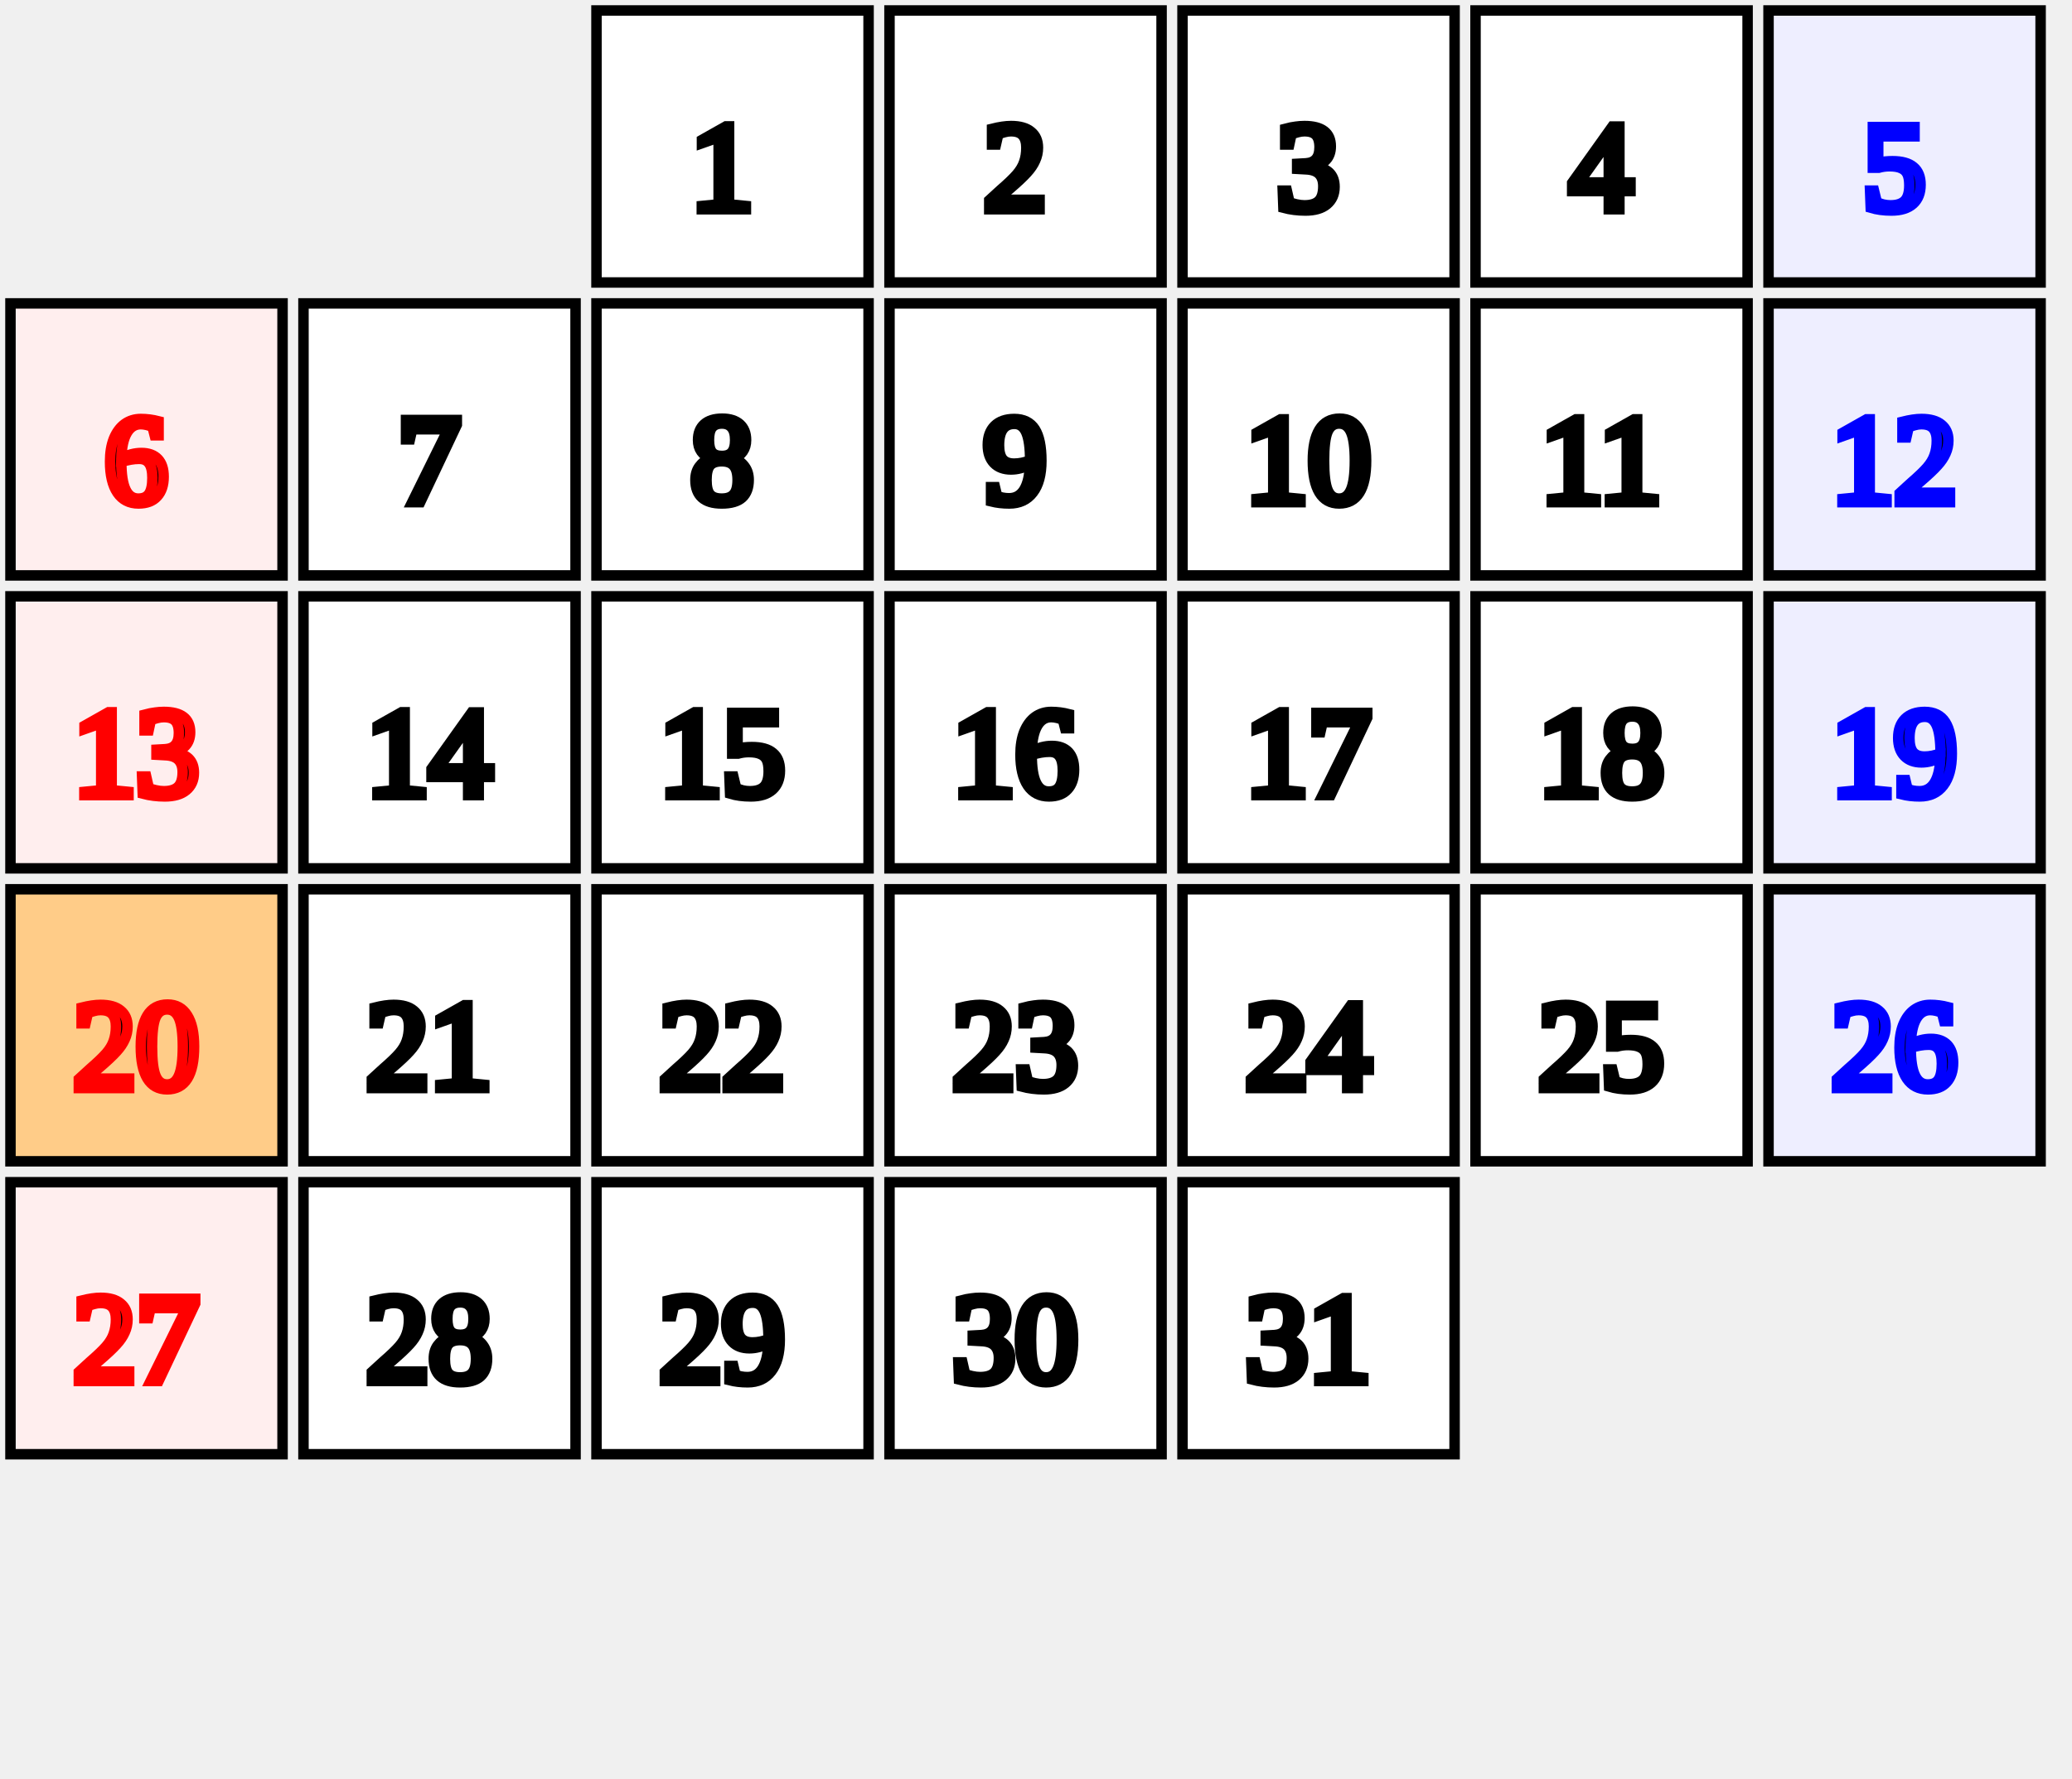
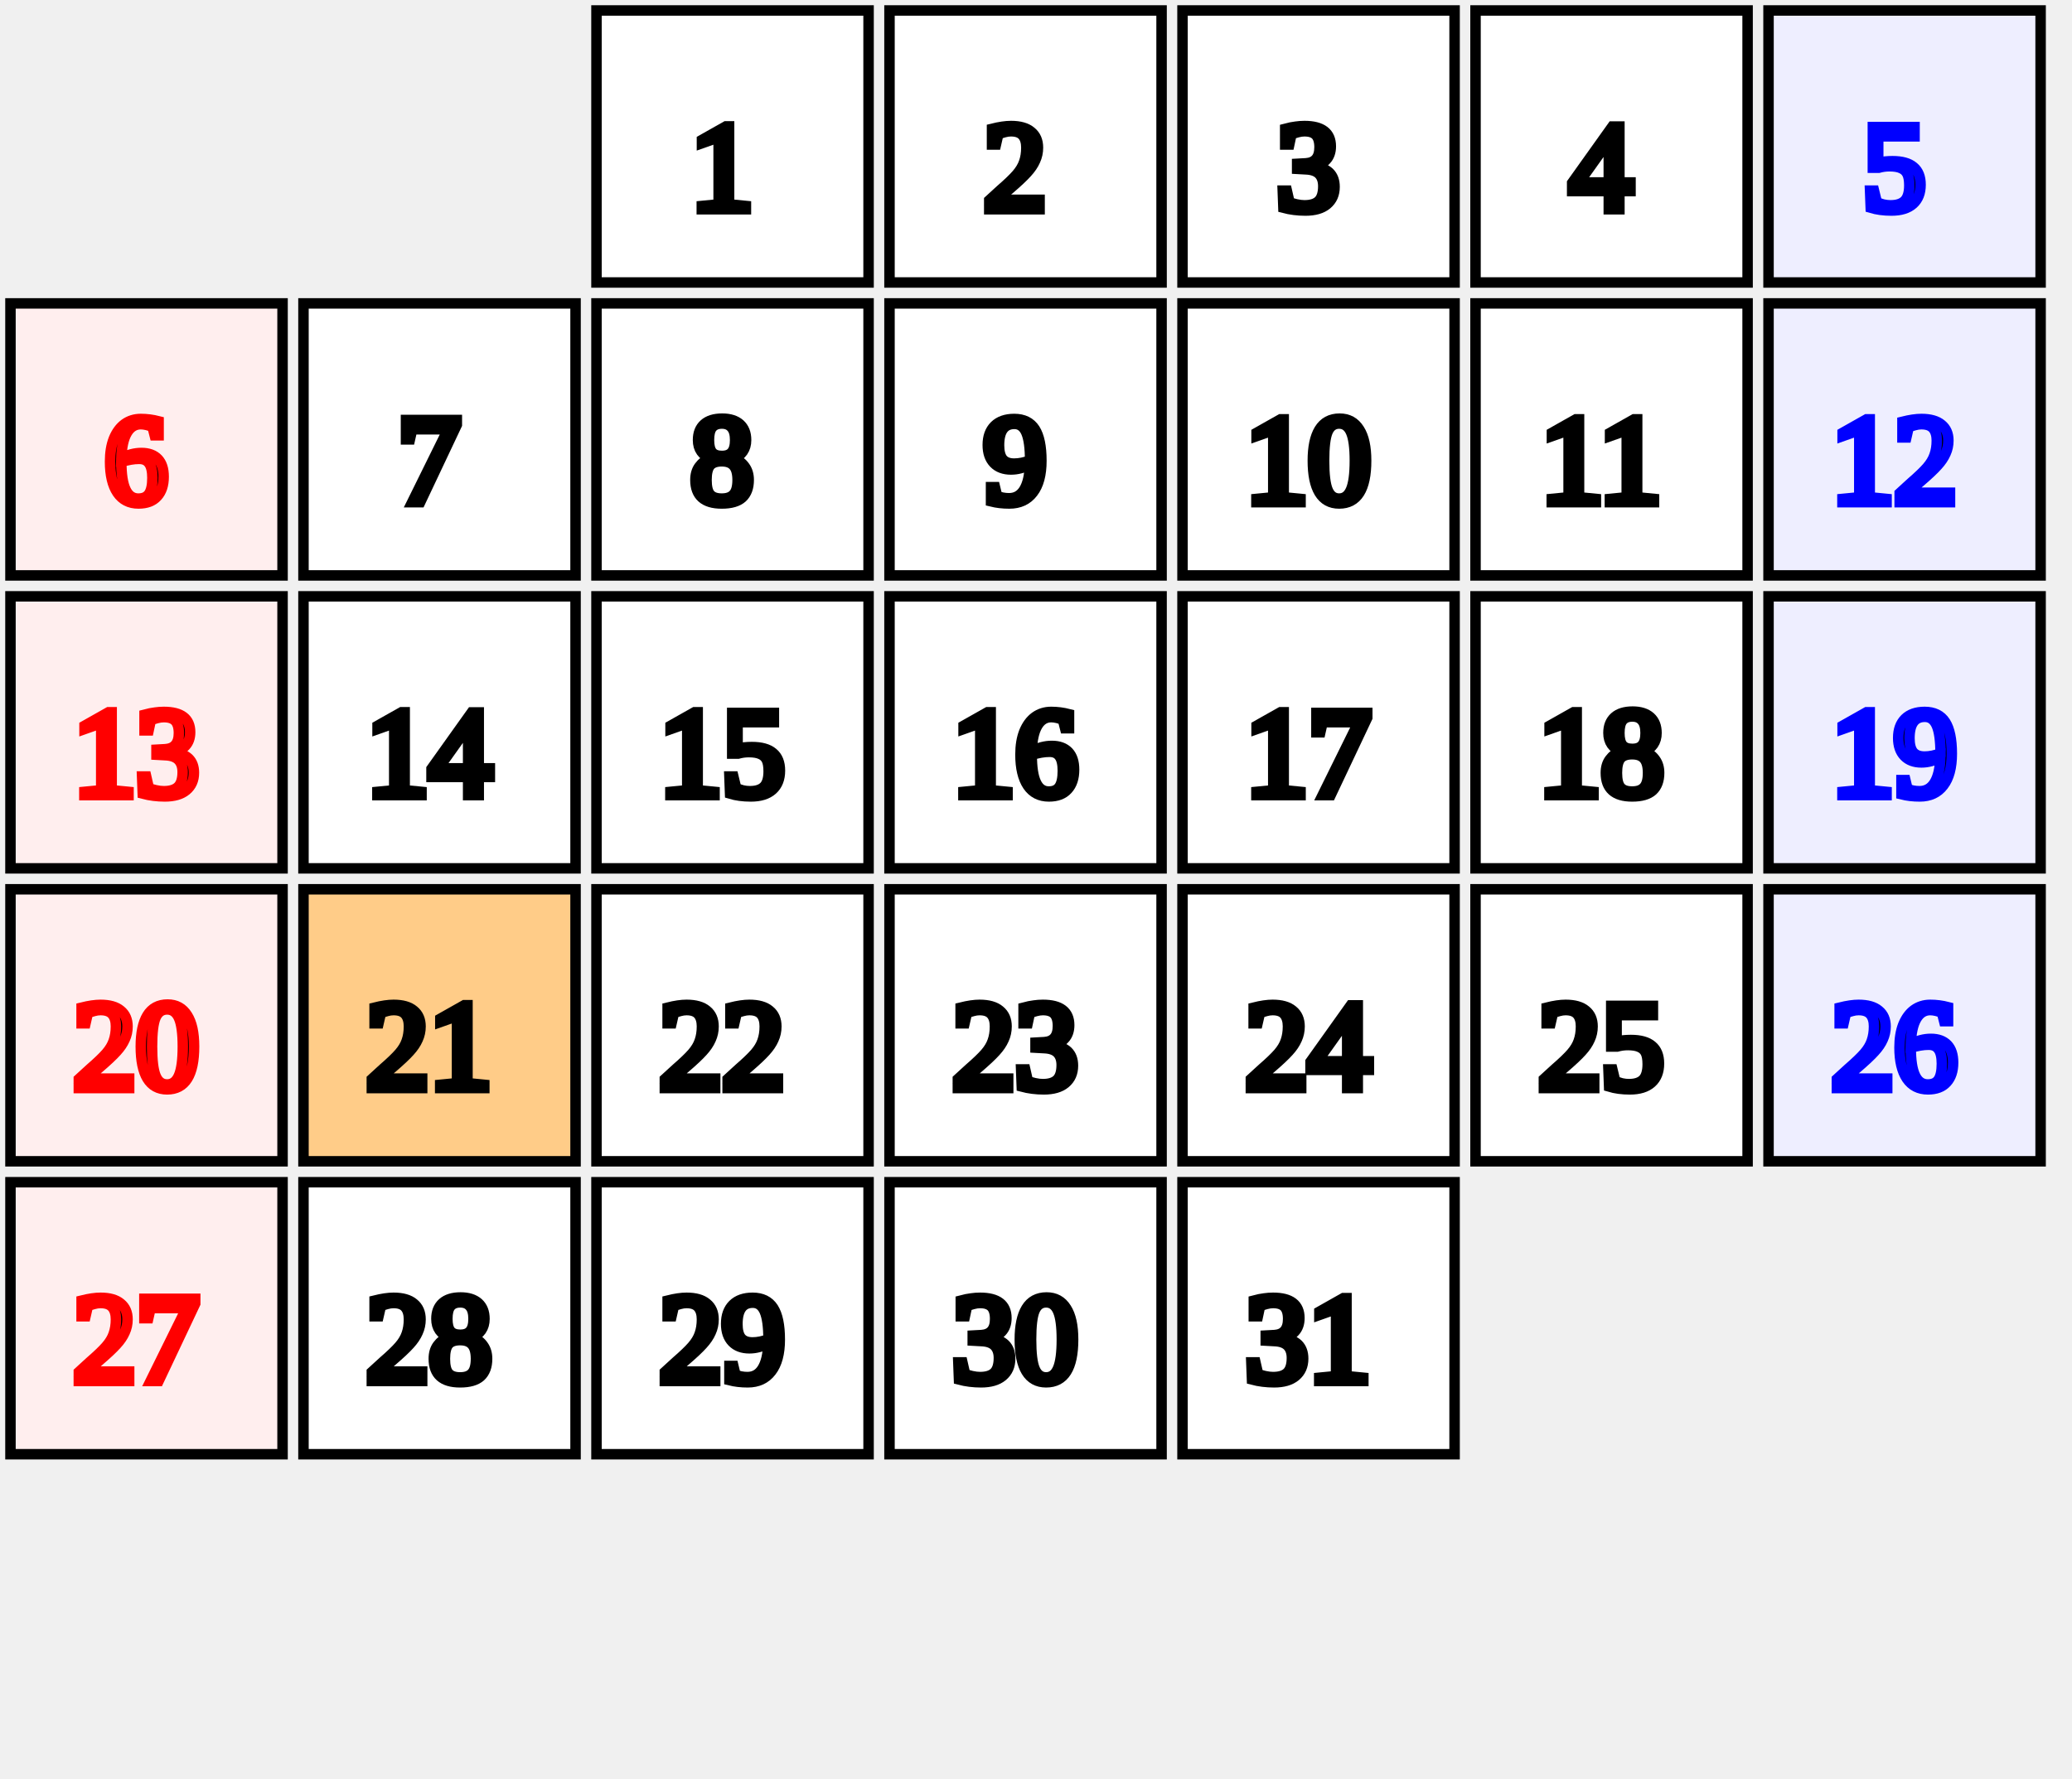
<svg xmlns="http://www.w3.org/2000/svg" id="erd-canvas" width="198px" height="170px">
  <rect x="57px" y="1px" width="26px" height="26px" stroke="#000" stroke-width="1px" fill="#fff" />
  <text x="69px" y="20px" stroke="#000" text-anchor="middle">1</text>
  <rect x="85px" y="1px" width="26px" height="26px" stroke="#000" stroke-width="1px" fill="#fff" />
  <text x="97px" y="20px" stroke="#000" text-anchor="middle">2</text>
  <rect x="113px" y="1px" width="26px" height="26px" stroke="#000" stroke-width="1px" fill="#fff" />
  <text x="125px" y="20px" stroke="#000" text-anchor="middle">3</text>
  <rect x="141px" y="1px" width="26px" height="26px" stroke="#000" stroke-width="1px" fill="#fff" />
  <text x="153px" y="20px" stroke="#000" text-anchor="middle">4</text>
  <rect x="169px" y="1px" width="26px" height="26px" stroke="#000" stroke-width="1px" fill="#eef" />
  <text x="181px" y="20px" stroke="#00f" text-anchor="middle">5</text>
  <rect x="1px" y="29px" width="26px" height="26px" stroke="#000" stroke-width="1px" fill="#fee" />
  <text x="13px" y="48px" stroke="#f00" text-anchor="middle">6</text>
  <rect x="29px" y="29px" width="26px" height="26px" stroke="#000" stroke-width="1px" fill="#fff" />
  <text x="41px" y="48px" stroke="#000" text-anchor="middle">7</text>
  <rect x="57px" y="29px" width="26px" height="26px" stroke="#000" stroke-width="1px" fill="#fff" />
  <text x="69px" y="48px" stroke="#000" text-anchor="middle">8</text>
  <rect x="85px" y="29px" width="26px" height="26px" stroke="#000" stroke-width="1px" fill="#fff" />
  <text x="97px" y="48px" stroke="#000" text-anchor="middle">9</text>
  <rect x="113px" y="29px" width="26px" height="26px" stroke="#000" stroke-width="1px" fill="#fff" />
  <text x="125px" y="48px" stroke="#000" text-anchor="middle">10</text>
  <rect x="141px" y="29px" width="26px" height="26px" stroke="#000" stroke-width="1px" fill="#fff" />
  <text x="153px" y="48px" stroke="#000" text-anchor="middle">11</text>
  <rect x="169px" y="29px" width="26px" height="26px" stroke="#000" stroke-width="1px" fill="#eef" />
  <text x="181px" y="48px" stroke="#00f" text-anchor="middle">12</text>
  <rect x="1px" y="57px" width="26px" height="26px" stroke="#000" stroke-width="1px" fill="#fee" />
  <text x="13px" y="76px" stroke="#f00" text-anchor="middle">13</text>
  <rect x="29px" y="57px" width="26px" height="26px" stroke="#000" stroke-width="1px" fill="#fff" />
  <text x="41px" y="76px" stroke="#000" text-anchor="middle">14</text>
  <rect x="57px" y="57px" width="26px" height="26px" stroke="#000" stroke-width="1px" fill="#fff" />
  <text x="69px" y="76px" stroke="#000" text-anchor="middle">15</text>
  <rect x="85px" y="57px" width="26px" height="26px" stroke="#000" stroke-width="1px" fill="#fff" />
  <text x="97px" y="76px" stroke="#000" text-anchor="middle">16</text>
  <rect x="113px" y="57px" width="26px" height="26px" stroke="#000" stroke-width="1px" fill="#fff" />
  <text x="125px" y="76px" stroke="#000" text-anchor="middle">17</text>
  <rect x="141px" y="57px" width="26px" height="26px" stroke="#000" stroke-width="1px" fill="#fff" />
  <text x="153px" y="76px" stroke="#000" text-anchor="middle">18</text>
  <rect x="169px" y="57px" width="26px" height="26px" stroke="#000" stroke-width="1px" fill="#eef" />
  <text x="181px" y="76px" stroke="#00f" text-anchor="middle">19</text>
-   <rect x="1px" y="85px" width="26px" height="26px" stroke="#000" stroke-width="1px" fill="#fc8" />
+   <rect x="1px" y="85px" width="26px" height="26px" stroke="#000" stroke-width="1px" fill="#fee" />
  <text x="13px" y="104px" stroke="#f00" text-anchor="middle">20</text>
-   <rect x="29px" y="85px" width="26px" height="26px" stroke="#000" stroke-width="1px" fill="#fff" />
+   <rect x="29px" y="85px" width="26px" height="26px" stroke="#000" stroke-width="1px" fill="#fc8" />
  <text x="41px" y="104px" stroke="#000" text-anchor="middle">21</text>
  <rect x="57px" y="85px" width="26px" height="26px" stroke="#000" stroke-width="1px" fill="#fff" />
  <text x="69px" y="104px" stroke="#000" text-anchor="middle">22</text>
  <rect x="85px" y="85px" width="26px" height="26px" stroke="#000" stroke-width="1px" fill="#fff" />
  <text x="97px" y="104px" stroke="#000" text-anchor="middle">23</text>
  <rect x="113px" y="85px" width="26px" height="26px" stroke="#000" stroke-width="1px" fill="#fff" />
  <text x="125px" y="104px" stroke="#000" text-anchor="middle">24</text>
  <rect x="141px" y="85px" width="26px" height="26px" stroke="#000" stroke-width="1px" fill="#fff" />
  <text x="153px" y="104px" stroke="#000" text-anchor="middle">25</text>
  <rect x="169px" y="85px" width="26px" height="26px" stroke="#000" stroke-width="1px" fill="#eef" />
  <text x="181px" y="104px" stroke="#00f" text-anchor="middle">26</text>
  <rect x="1px" y="113px" width="26px" height="26px" stroke="#000" stroke-width="1px" fill="#fee" />
  <text x="13px" y="132px" stroke="#f00" text-anchor="middle">27</text>
  <rect x="29px" y="113px" width="26px" height="26px" stroke="#000" stroke-width="1px" fill="#fff" />
  <text x="41px" y="132px" stroke="#000" text-anchor="middle">28</text>
  <rect x="57px" y="113px" width="26px" height="26px" stroke="#000" stroke-width="1px" fill="#fff" />
  <text x="69px" y="132px" stroke="#000" text-anchor="middle">29</text>
  <rect x="85px" y="113px" width="26px" height="26px" stroke="#000" stroke-width="1px" fill="#fff" />
  <text x="97px" y="132px" stroke="#000" text-anchor="middle">30</text>
  <rect x="113px" y="113px" width="26px" height="26px" stroke="#000" stroke-width="1px" fill="#fff" />
  <text x="125px" y="132px" stroke="#000" text-anchor="middle">31</text>
</svg>
